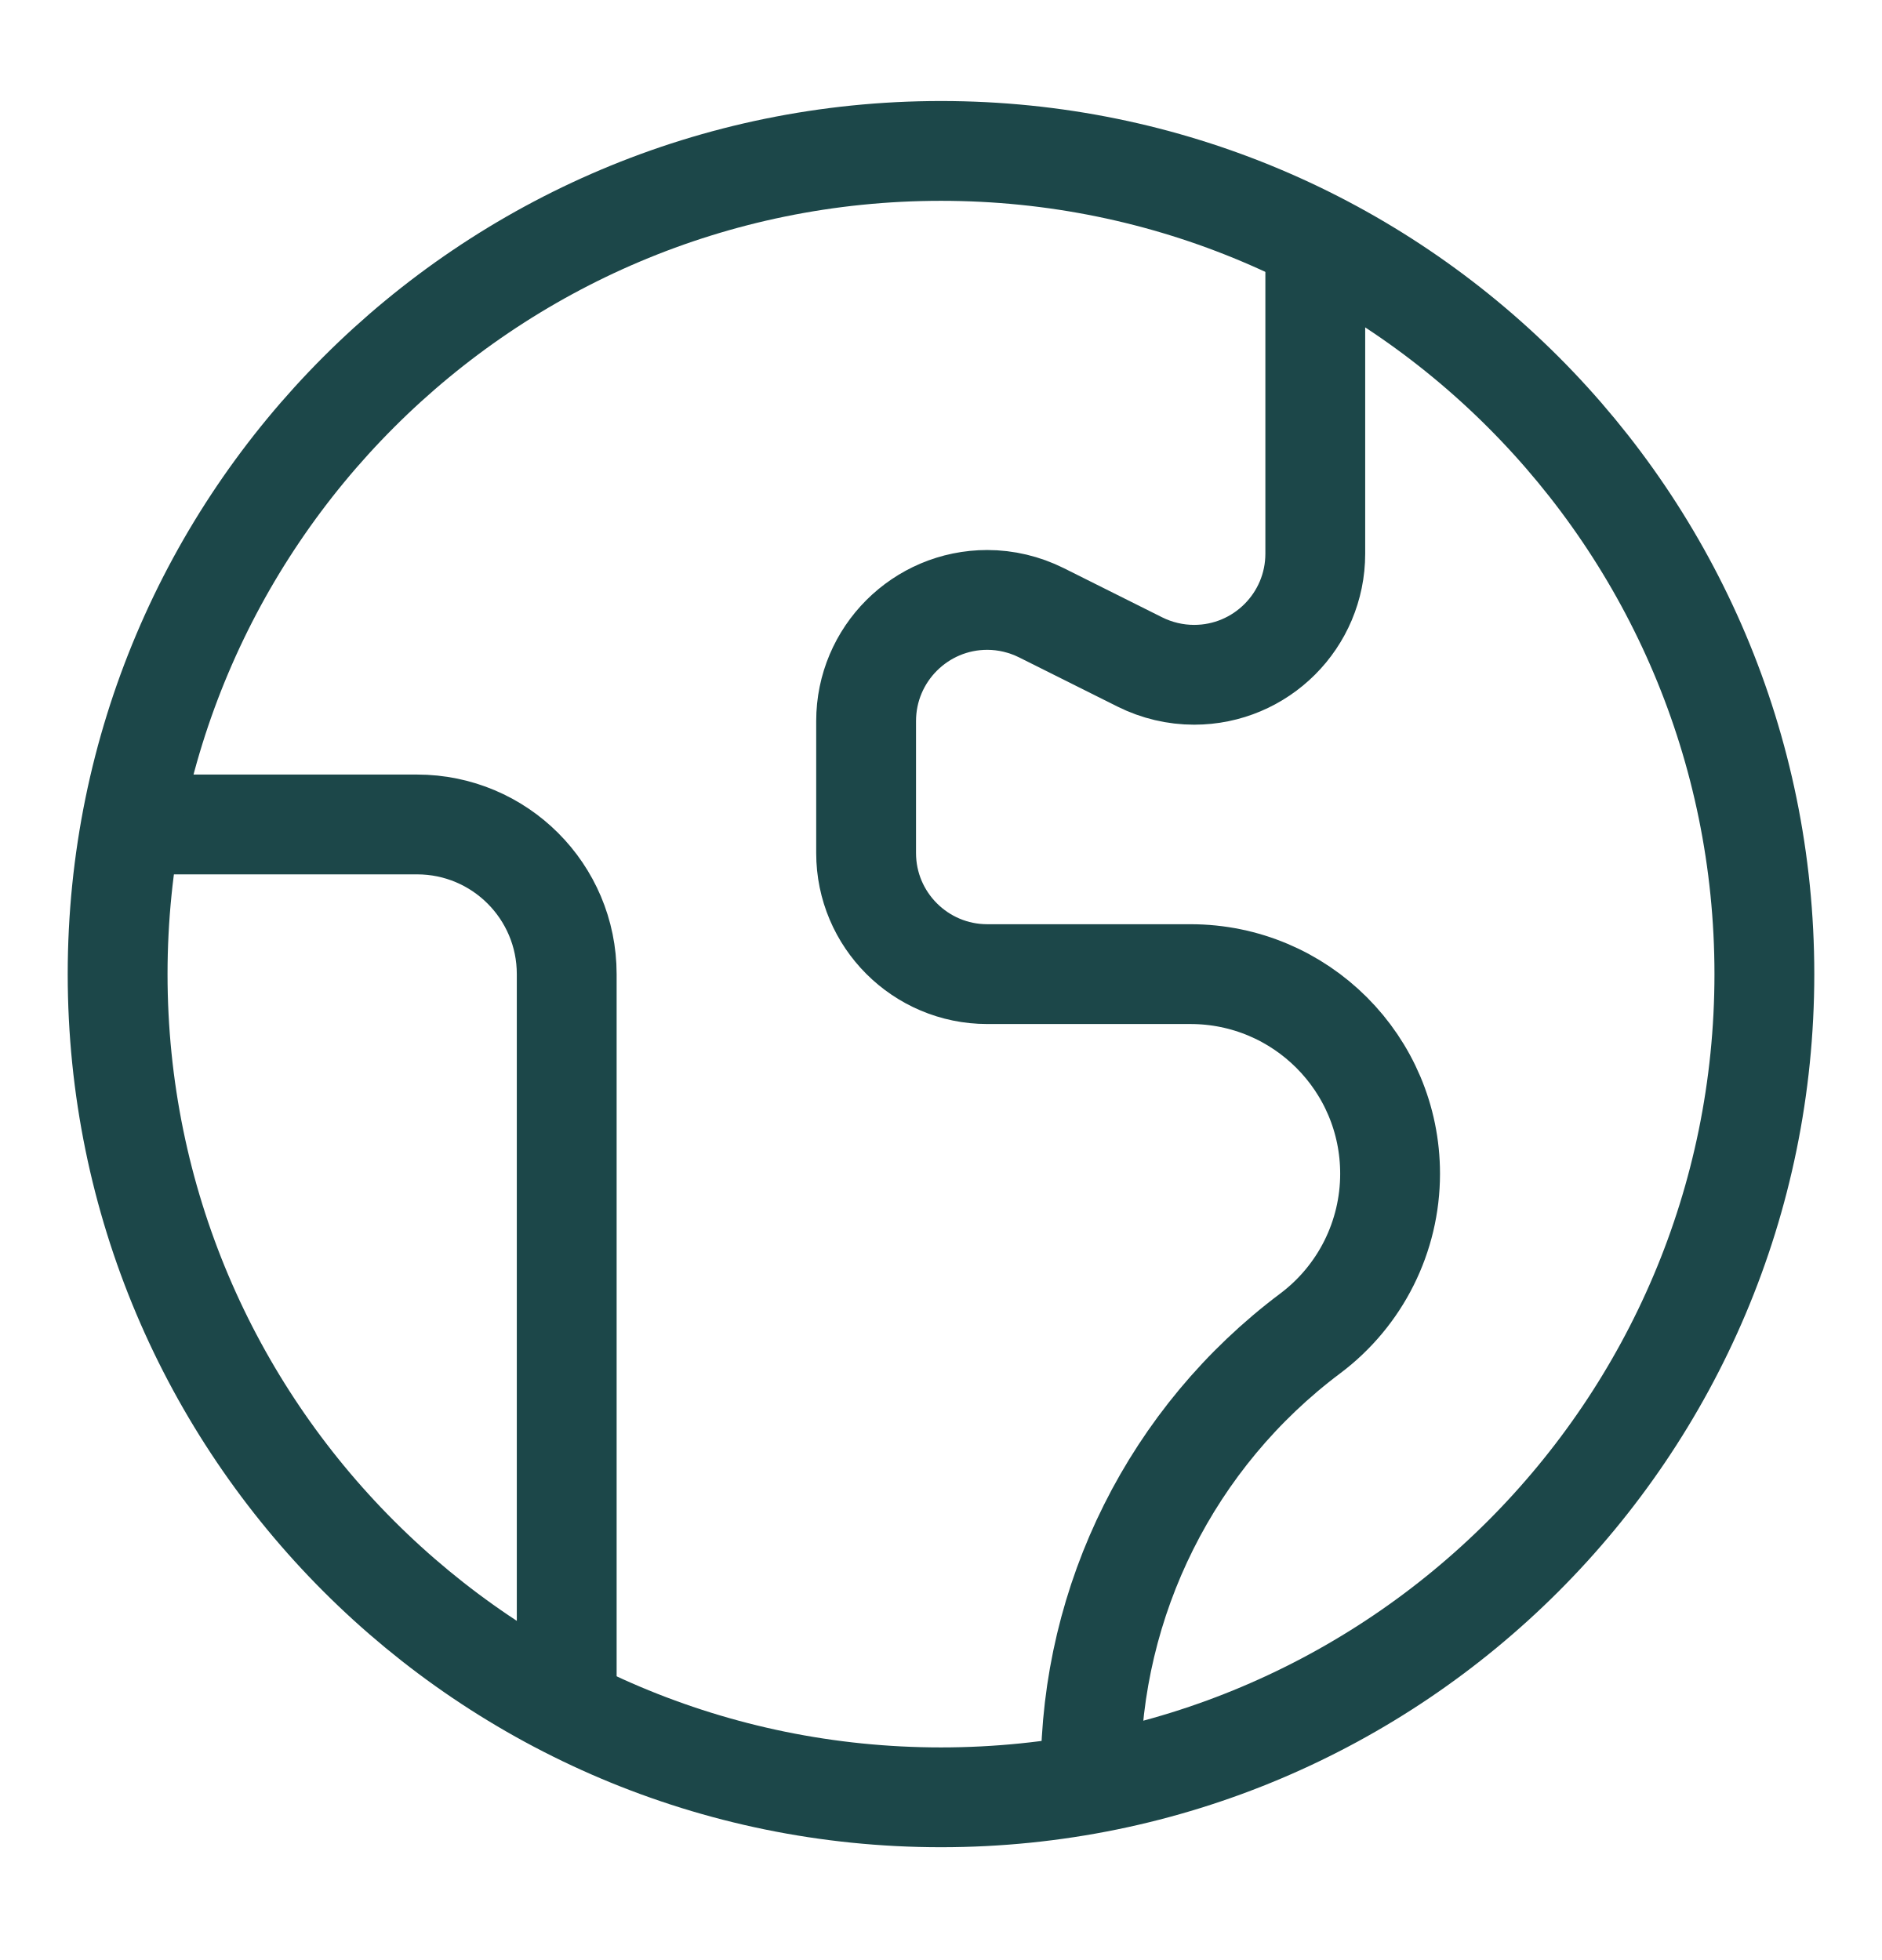
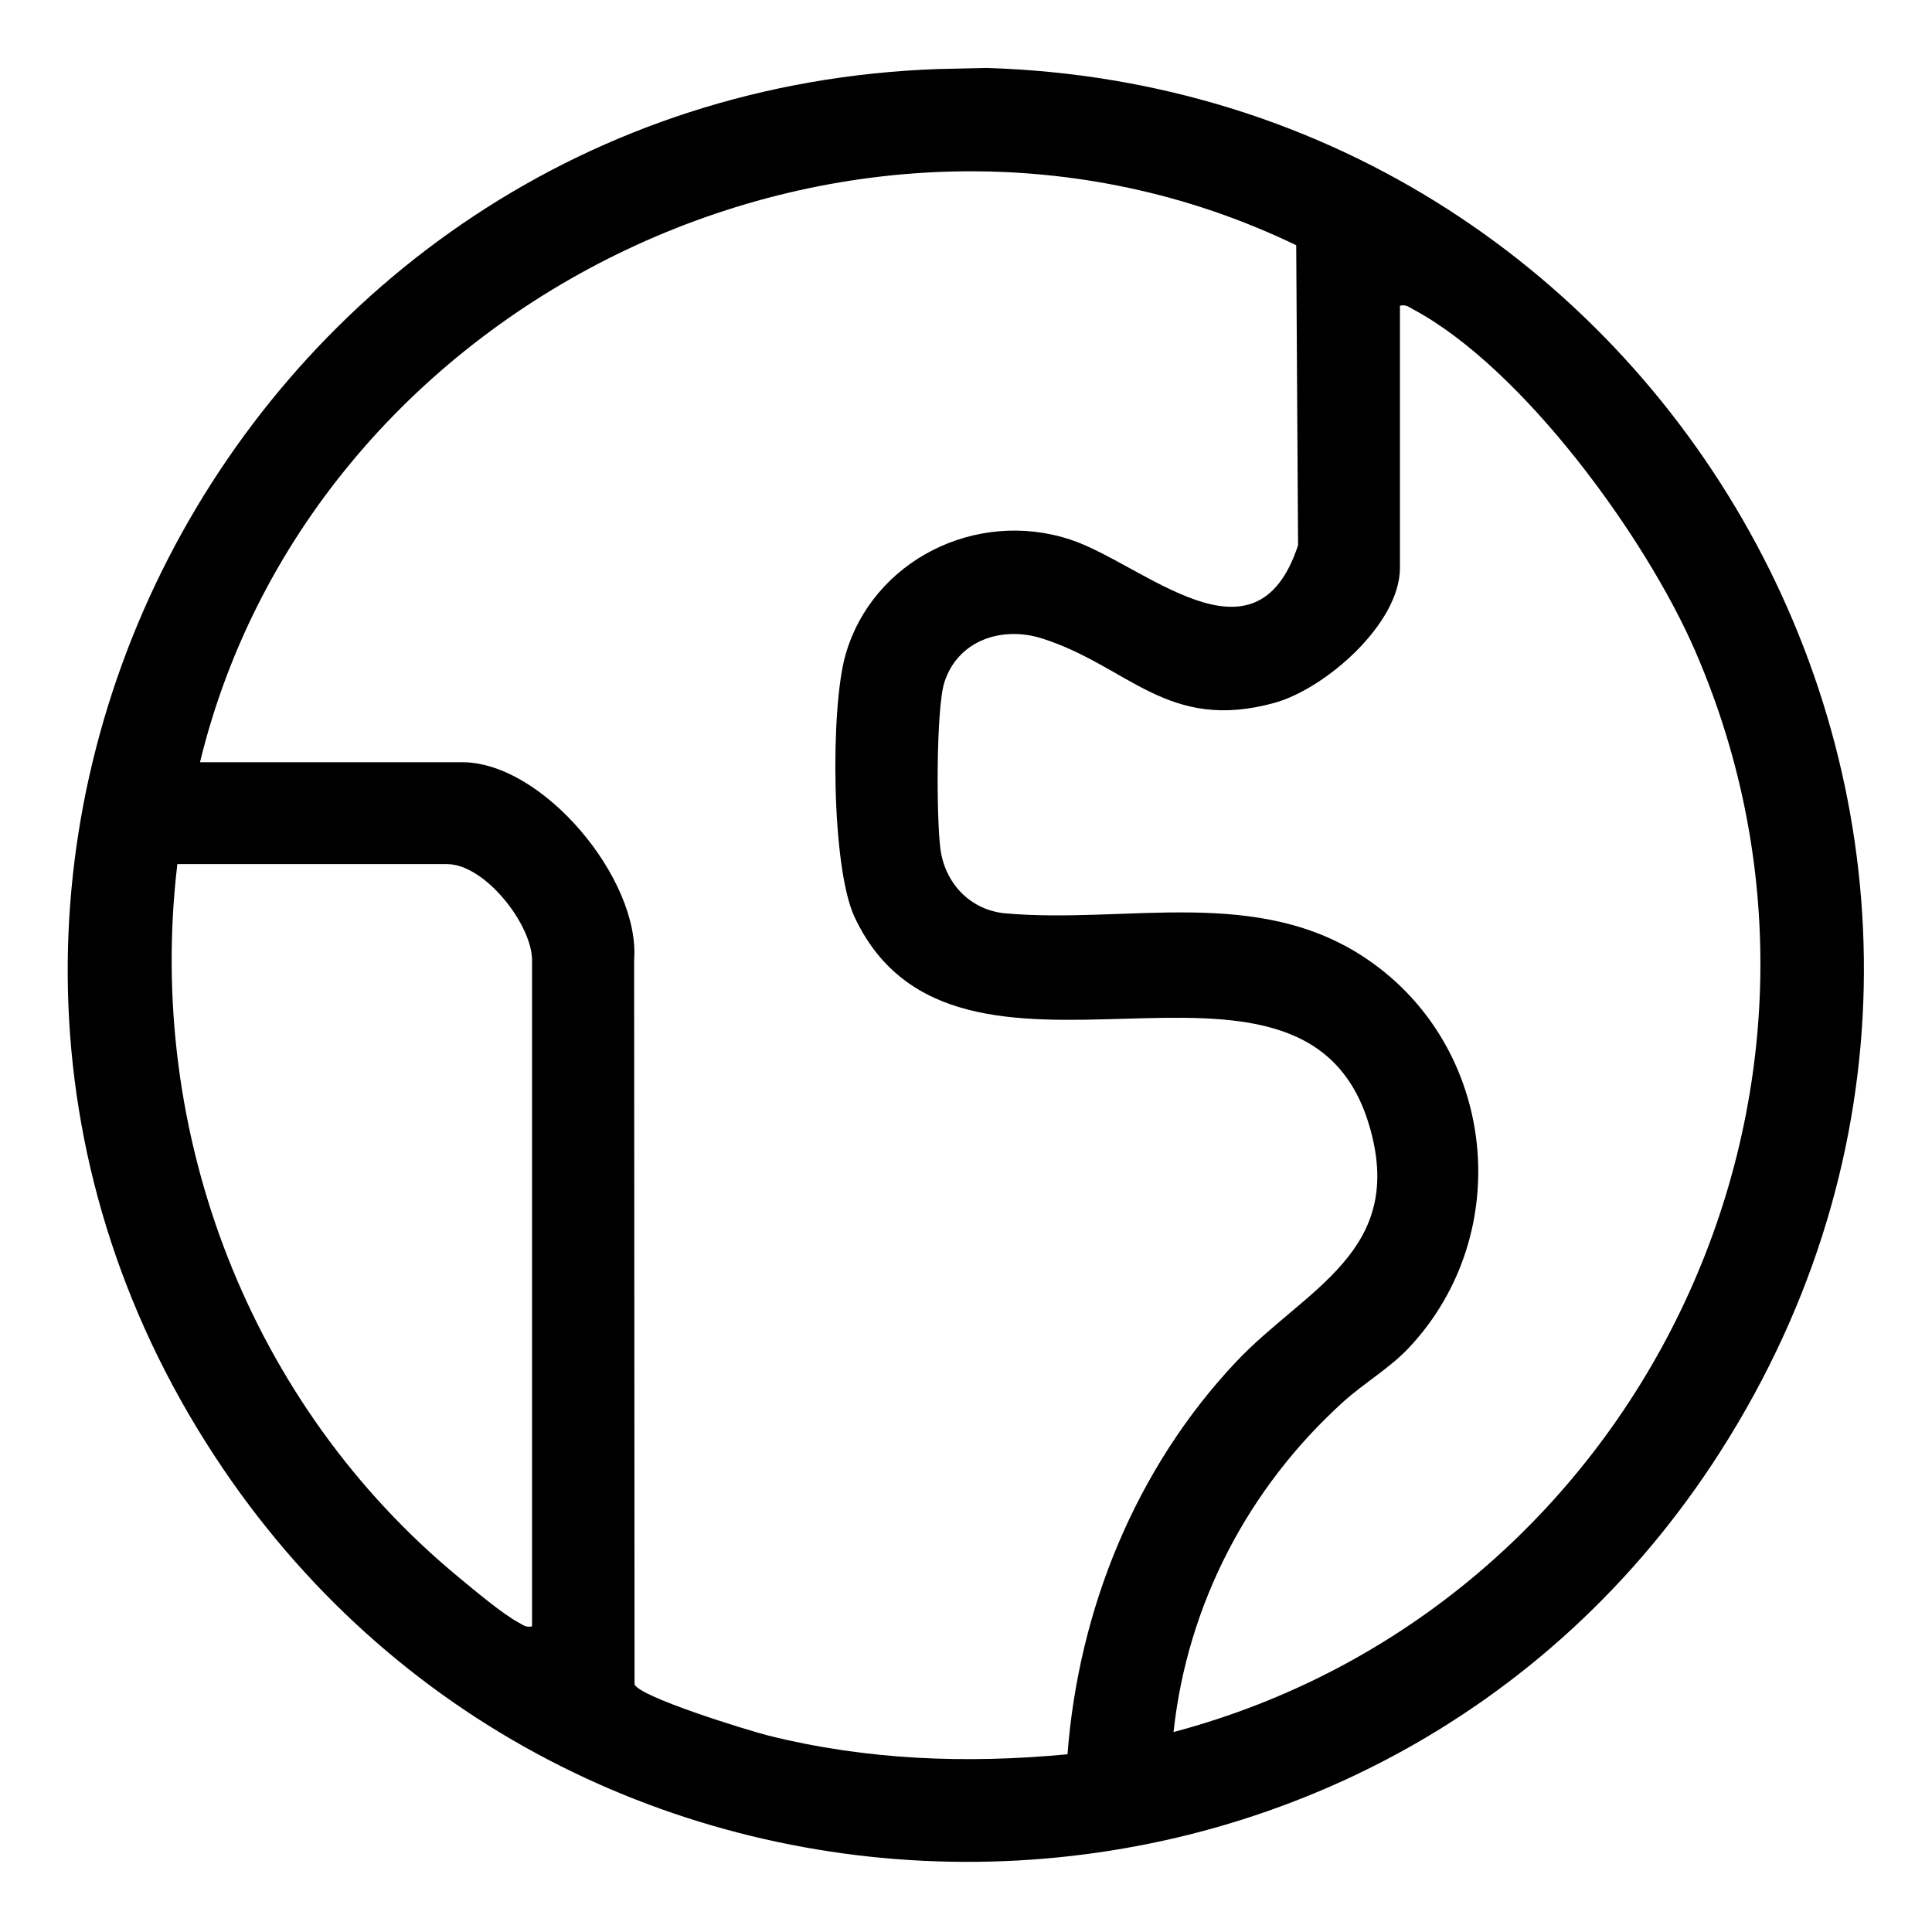
- <svg xmlns="http://www.w3.org/2000/svg" width="24" height="25" viewBox="0 0 24 25" fill="none">
-   <path d="M7.227 21.769V12.425C7.227 11.37 6.372 10.516 5.318 10.516H1.681" stroke="#1C4749" stroke-width="1.273" stroke-linecap="round" stroke-linejoin="round" />
-   <path d="M16.773 3.08V3.834V7.062C16.773 7.915 16.081 8.607 15.228 8.607C14.989 8.607 14.752 8.551 14.537 8.444L13.281 7.816C13.066 7.709 12.829 7.652 12.59 7.652C11.738 7.652 11.045 8.344 11.045 9.197V10.881C11.045 11.733 11.738 12.425 12.59 12.425H15.181C16.587 12.425 17.727 13.564 17.727 14.971C17.727 15.772 17.35 16.526 16.71 17.007C14.947 18.329 13.909 20.403 13.909 22.607V22.744" stroke="#1C4749" stroke-width="1.273" stroke-linecap="round" stroke-linejoin="round" />
-   <path fill-rule="evenodd" clip-rule="evenodd" d="M22.5 12.425C22.5 18.224 17.799 22.925 12 22.925C6.201 22.925 1.5 18.224 1.5 12.425C1.5 6.626 6.201 1.925 12 1.925C17.799 1.925 22.5 6.626 22.5 12.425Z" stroke="#1C4749" stroke-width="1.273" stroke-linecap="round" stroke-linejoin="round" />
+ <svg xmlns="http://www.w3.org/2000/svg" id="Calque_1" data-name="Calque 1" viewBox="0 0 512 512">
+   <path d="M248.79,18.29l12.7-.28c184.08,5.57,295.03,208.9,194.53,366.51-91.45,143.43-301.47,145.32-396.84,4.8C-46.24,233.98,62.53,24.69,248.79,18.29ZM53,202h69.5c21.41,0,47.2,31.04,45.55,52.45l.11,191.89c1.15,3.36,30.33,12.32,35.41,13.59,26.06,6.52,52.62,7.51,79.33,4.97,2.95-38.51,18.09-75.74,44.59-103.91,18.42-19.58,45.59-29.3,35.23-63.21-17.9-58.61-109.28,2.73-136.25-54.75-6.19-13.2-6.42-55.49-2.41-69.47,7.22-25.18,34.72-38.7,59.48-30.6,19.54,6.39,49.18,35.83,60.46,1.54l-.49-79.51C227.86,9.2,83.13,78.05,53,202ZM371,81v69.5c0,14.76-19.73,32.02-33.24,35.76-28.38,7.84-38.61-9.69-61.49-17.03-10.7-3.44-22.4.43-25.99,11.56-2.23,6.9-2.15,36.58-1.02,44.46,1.29,9,8.03,15.99,17.2,16.8,32.31,2.85,66.94-7.52,95.85,12.15,34.23,23.28,39.48,72.54,11.2,102.83-5.19,5.56-11.93,9.41-17.53,14.47-25.12,22.74-41.32,53.61-44.98,87.51,122.77-32.6,189.31-169.1,138.17-286.67-13.02-29.93-45.53-74.75-74.65-90.35-1.21-.65-1.9-1.35-3.53-.97ZM141,431v-176.5c0-9.52-12.53-25.5-22.5-25.5H47c-8.49,71.47,19.23,143.31,74.53,188.97,4.1,3.38,11.58,9.71,15.95,12.05,1.21.65,1.9,1.35,3.53.97Z" />
</svg>
